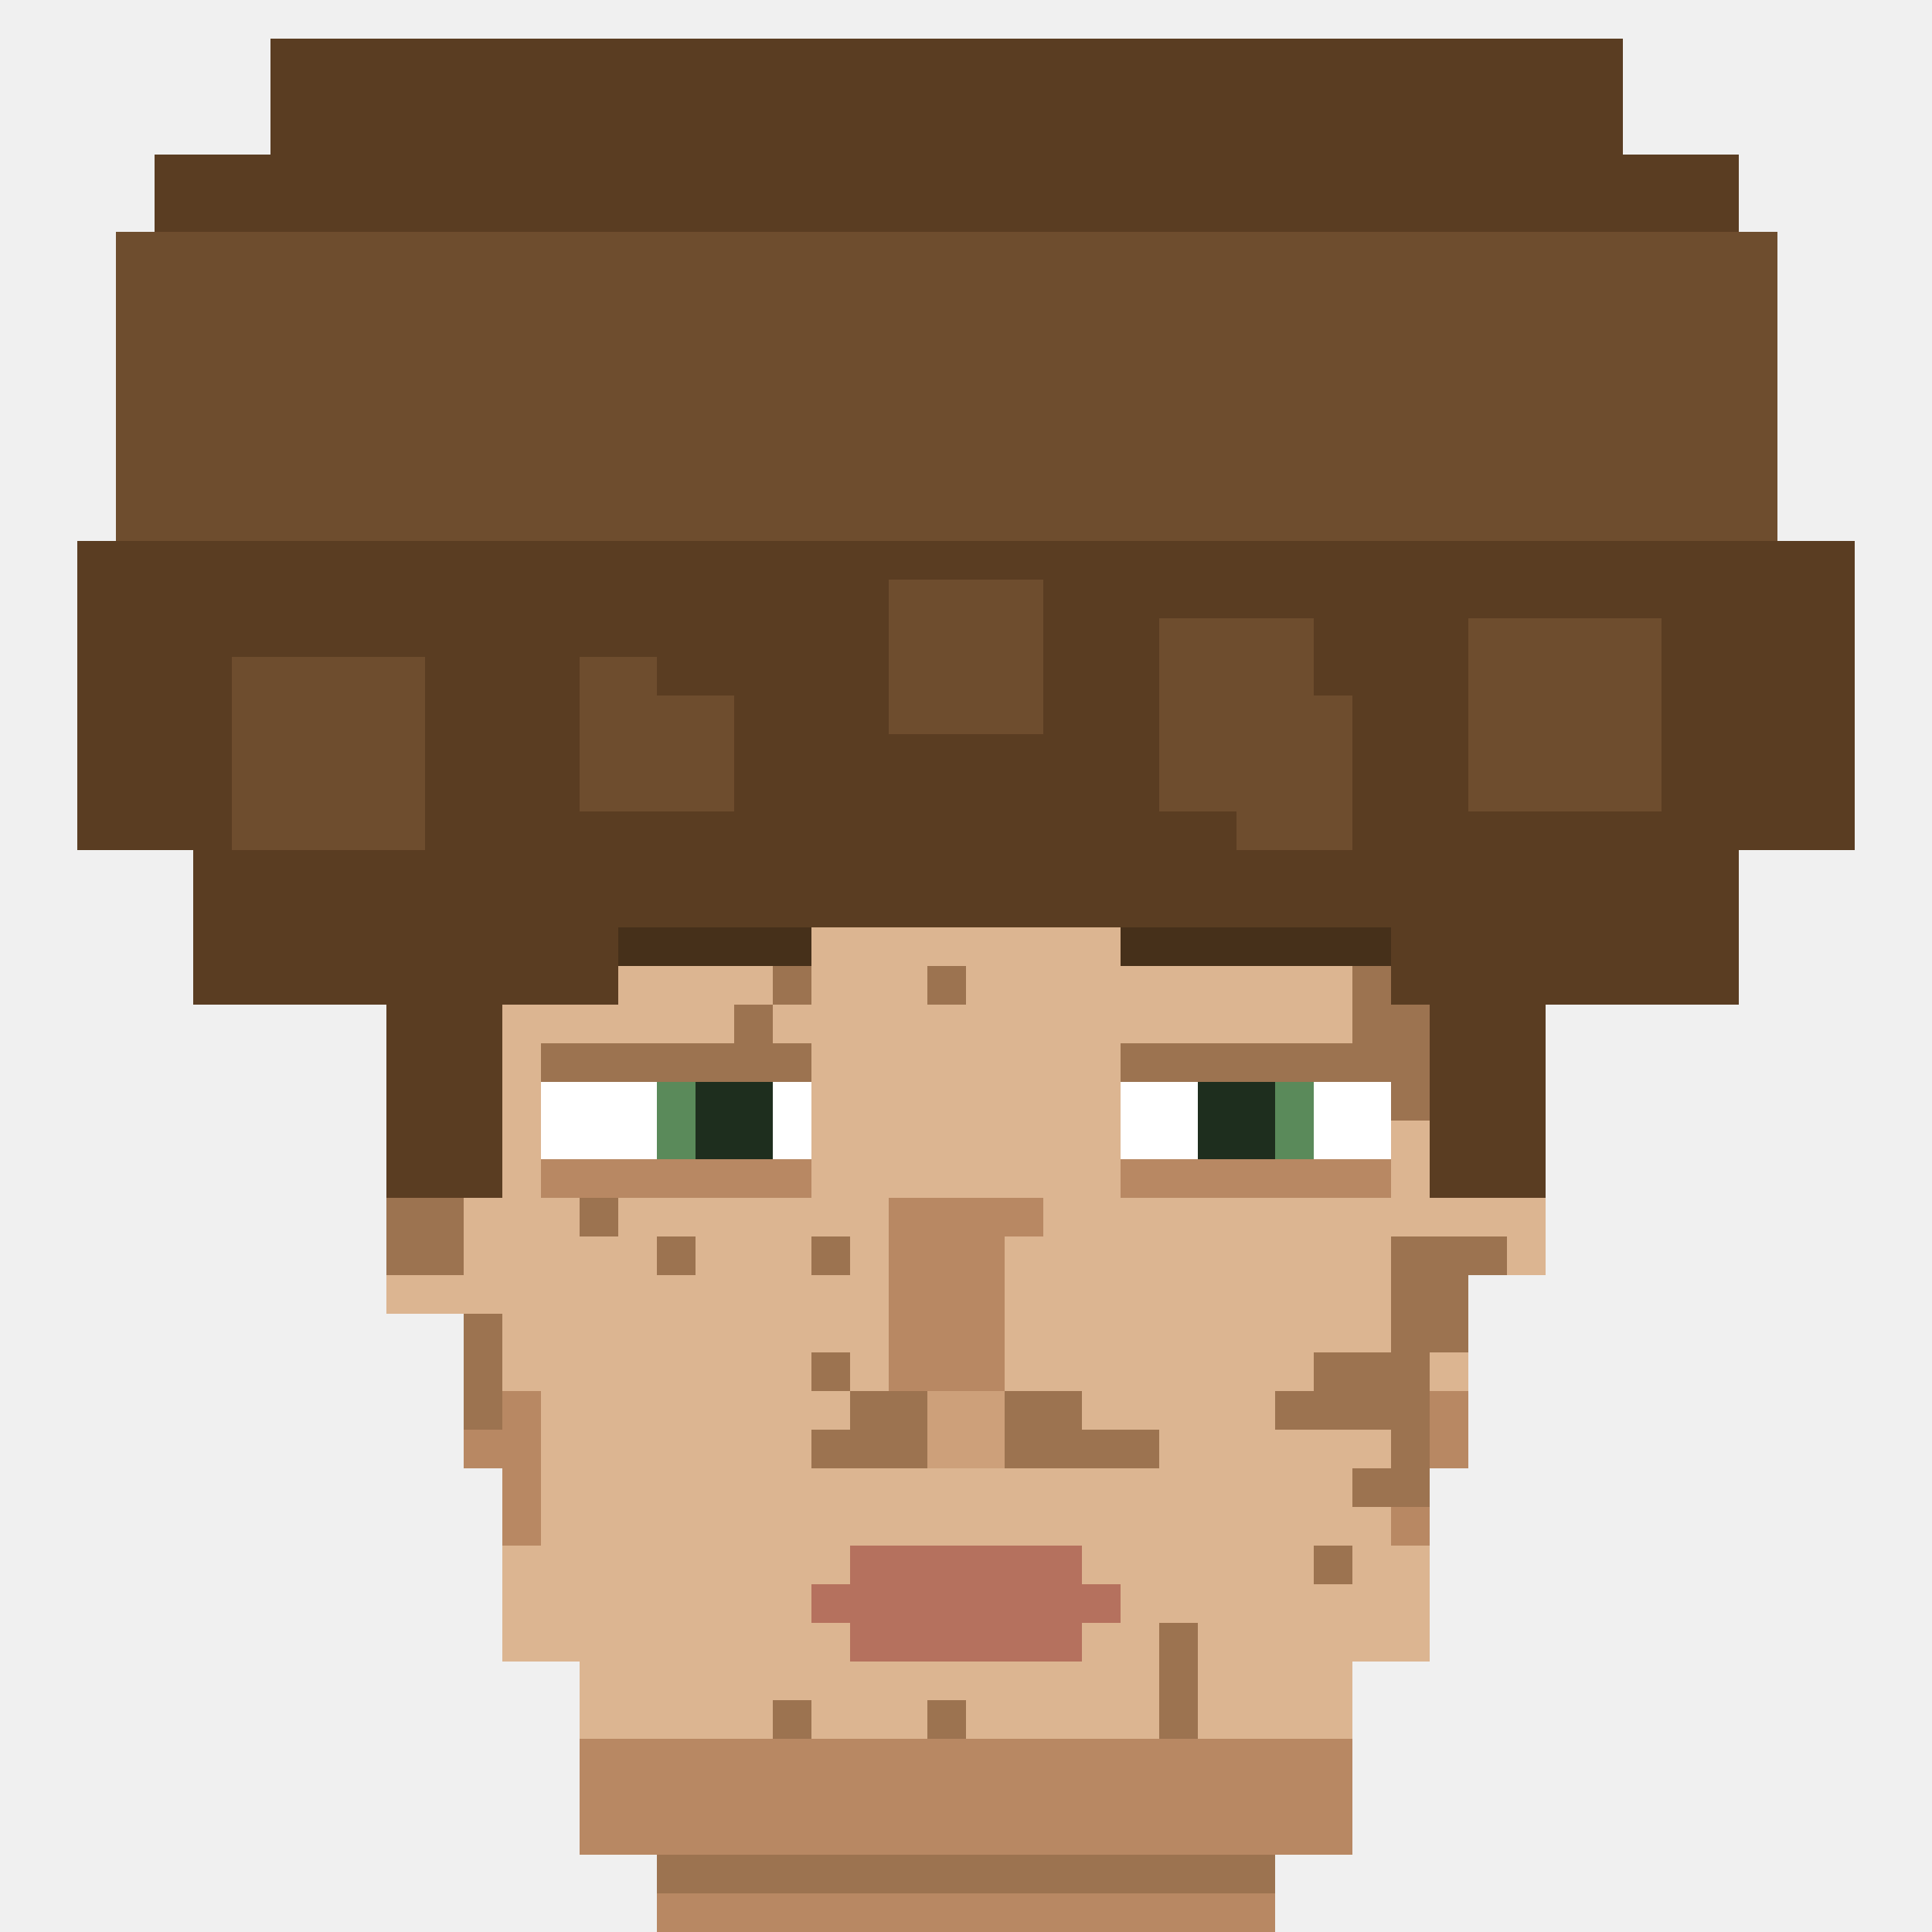
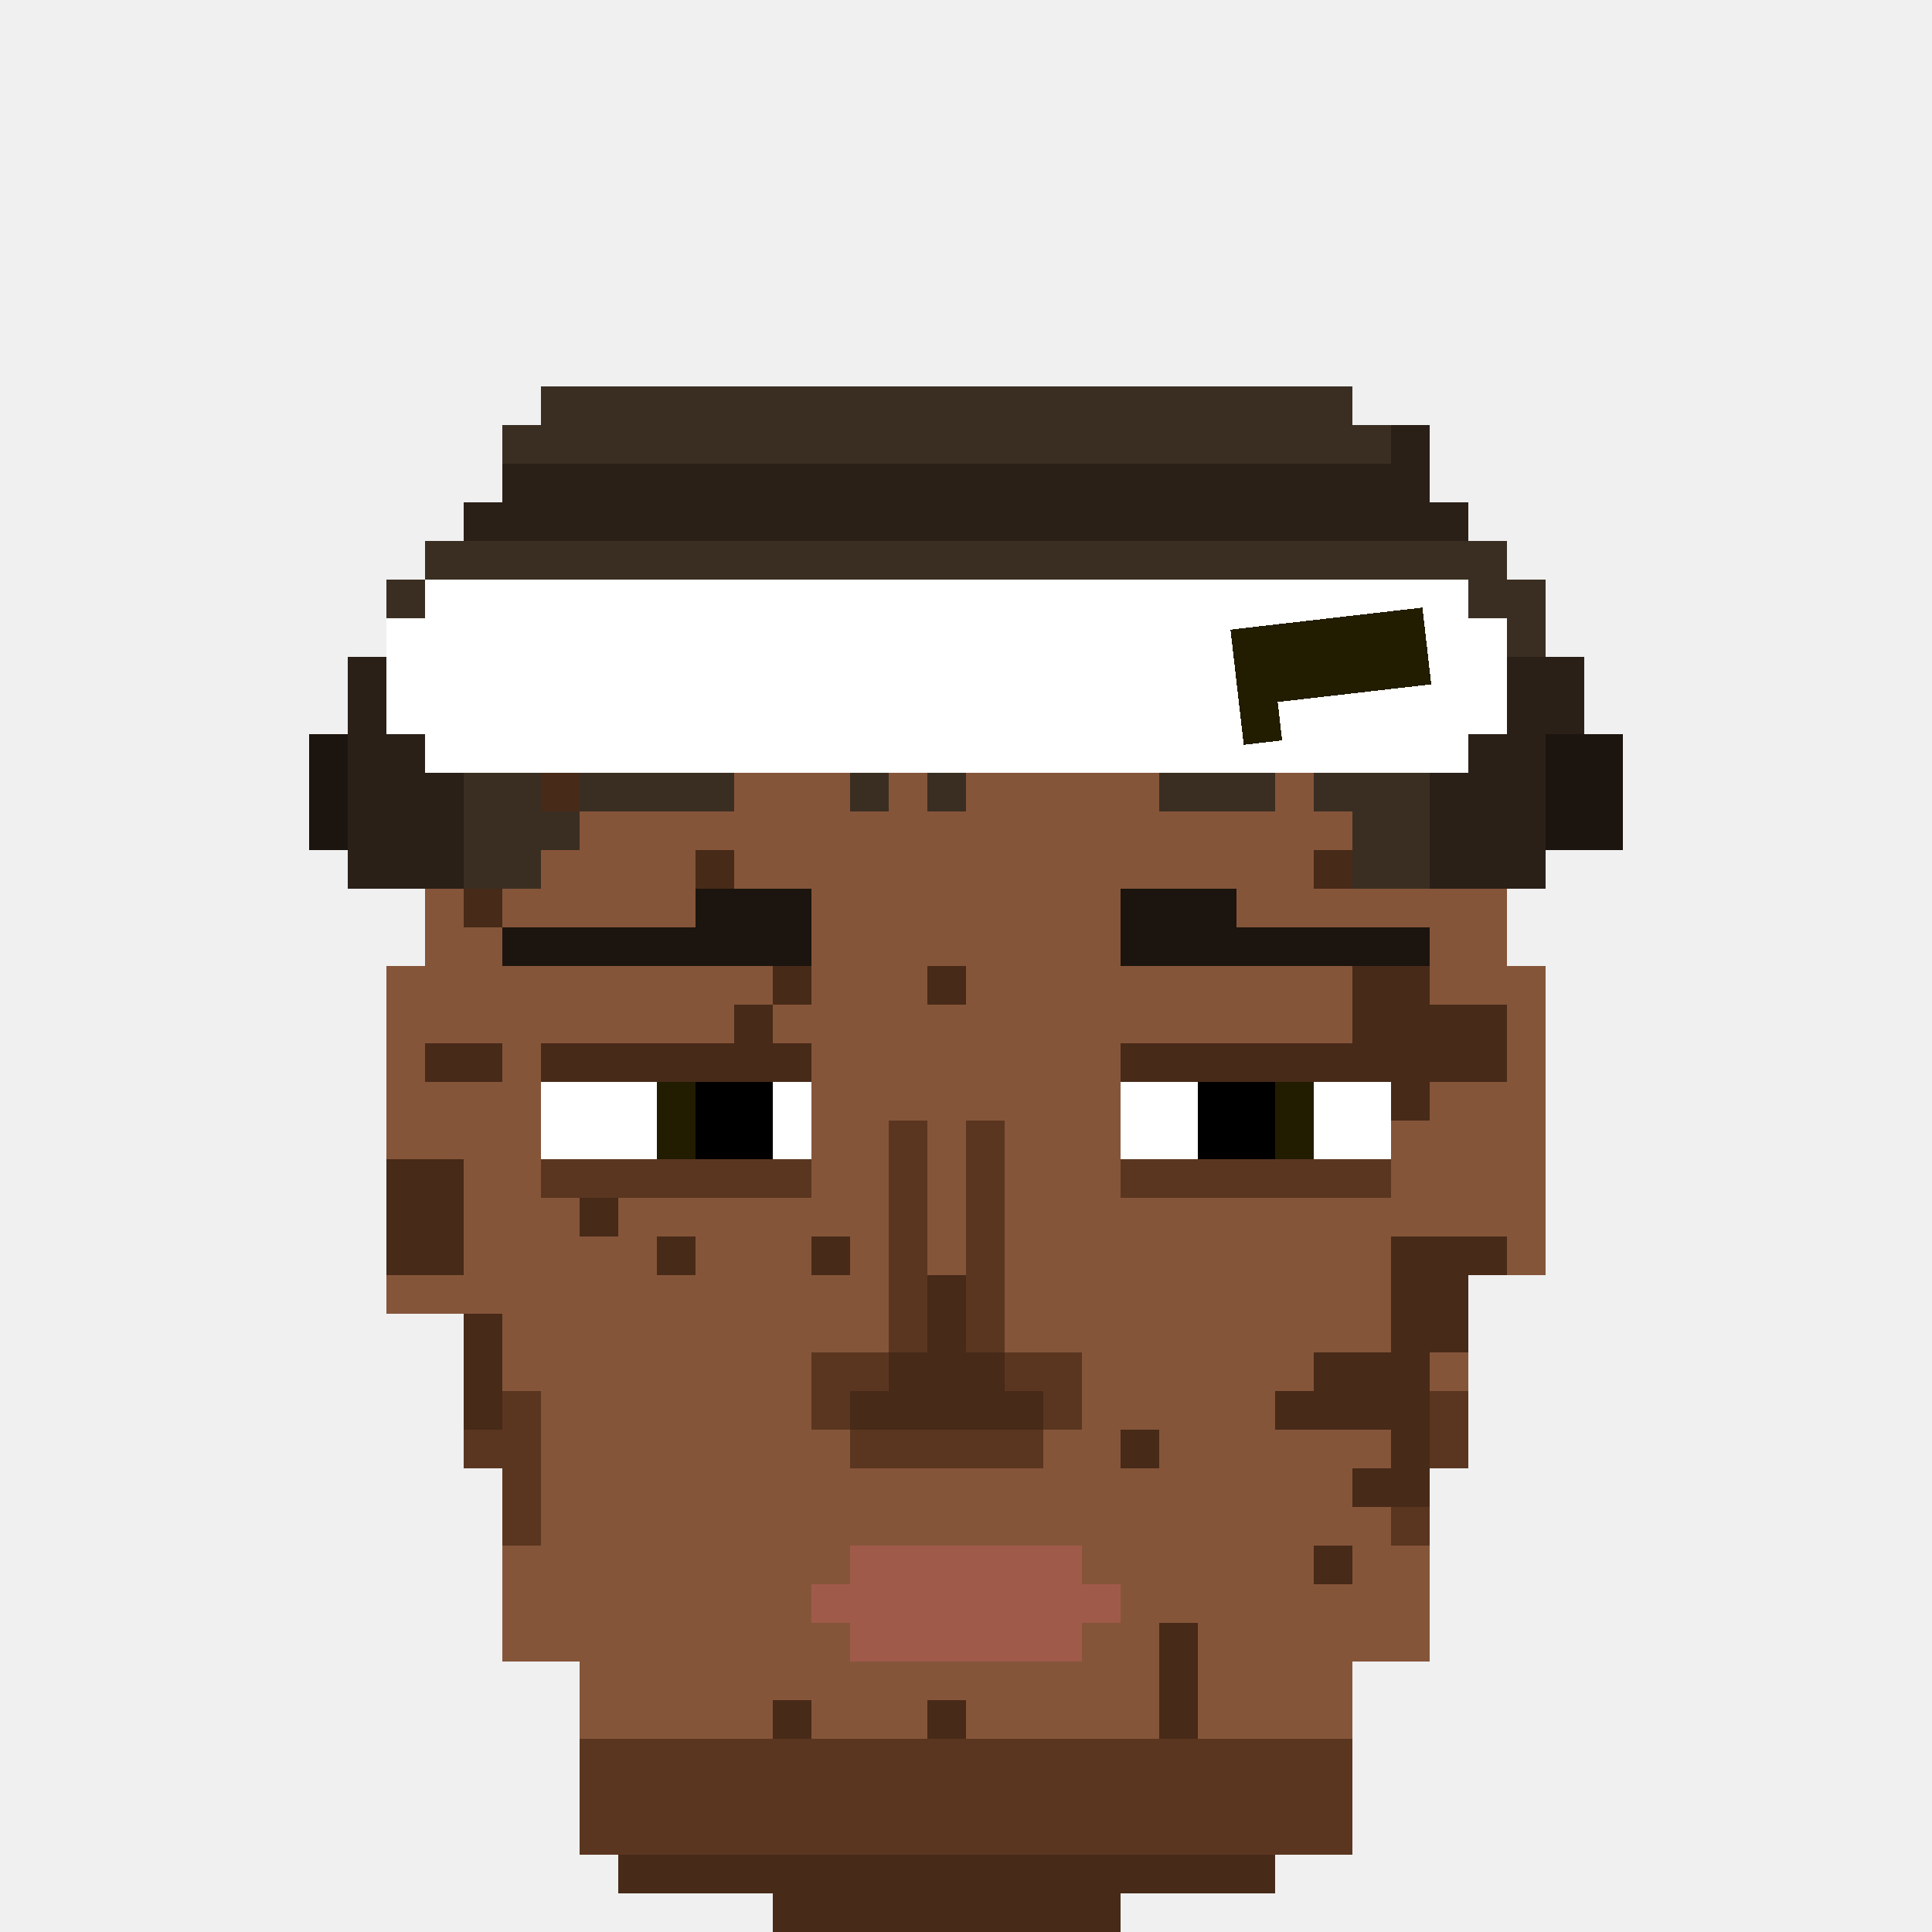
<svg xmlns="http://www.w3.org/2000/svg" width="500" height="500" viewBox="70 -30 500 500">
  <g shape-rendering="crispEdges">
    <g transform="scale(10)">
-       <g data-layer="face" data-skin="tan" data-jaw="0">
-         <g data-piece="skin-base" data-color-token="skin.hi" data-color-label="Skin Highlight" fill="#dcb591">
+       <g data-layer="face" data-skin="dark" data-jaw="0">
+         <g data-piece="skin-base" data-color-token="skin.hi" data-color-label="Skin Highlight" fill="#85553a">
          <rect x="18" y="23" width="28" height="3" />
          <rect x="20" y="18" width="24" height="5" />
          <rect x="19" y="31" width="1" height="2" />
          <rect x="18" y="26" width="2" height="4" />
          <rect x="19" y="30" width="1" height="1" />
          <rect x="20" y="17" width="24" height="1" />
          <rect x="20" y="16" width="24" height="1" />
          <rect x="21" y="15" width="22" height="1" />
          <rect x="19" y="34" width="26" height="1" />
          <rect x="19" y="33" width="1" height="1" />
          <rect x="20" y="35" width="24" height="2" />
          <rect x="20" y="37" width="24" height="3" />
          <rect x="22" y="40" width="20" height="2" />
          <rect x="20" y="16" width="2" height="2" />
          <rect x="21" y="15" width="1" height="1" />
          <rect x="43" y="16" width="1" height="2" />
          <rect x="43" y="34" width="2" height="1" />
          <rect x="19" y="30" width="1" height="4" />
          <rect x="29" y="25" width="1" height="1" />
          <rect x="30" y="25" width="1" height="1" />
          <rect x="31" y="25" width="1" height="1" />
          <rect x="32" y="25" width="1" height="1" />
          <rect x="29" y="26" width="1" height="1" />
          <rect x="30" y="26" width="1" height="1" />
          <rect x="31" y="26" width="1" height="1" />
          <rect x="32" y="26" width="1" height="1" />
          <rect x="29" y="27" width="1" height="1" />
          <rect x="30" y="27" width="1" height="1" />
          <rect x="31" y="27" width="1" height="1" />
          <rect x="32" y="27" width="1" height="1" />
          <rect x="29" y="28" width="1" height="1" />
          <rect x="30" y="28" width="1" height="1" />
          <rect x="31" y="28" width="1" height="1" />
          <rect x="32" y="28" width="1" height="1" />
          <rect x="28" y="25" width="1" height="1" />
          <rect x="28" y="26" width="1" height="1" />
          <rect x="28" y="27" width="1" height="1" />
          <rect x="28" y="28" width="1" height="1" />
          <rect x="27" y="25" width="1" height="1" />
          <rect x="27" y="26" width="1" height="1" />
          <rect x="27" y="27" width="1" height="1" />
          <rect x="27" y="28" width="1" height="1" />
          <rect x="27" y="29" width="1" height="1" />
          <rect x="28" y="29" width="1" height="1" />
          <rect x="29" y="29" width="1" height="1" />
          <rect x="30" y="29" width="1" height="1" />
          <rect x="27" y="30" width="1" height="1" />
          <rect x="28" y="30" width="1" height="1" />
          <rect x="29" y="30" width="1" height="1" />
          <rect x="30" y="30" width="1" height="1" />
          <rect x="26" y="27" width="1" height="1" />
          <rect x="26" y="28" width="1" height="1" />
          <rect x="26" y="29" width="1" height="1" />
          <rect x="26" y="30" width="1" height="1" />
          <rect x="26" y="26" width="1" height="1" />
          <rect x="25" y="26" width="1" height="1" />
          <rect x="25" y="27" width="1" height="1" />
          <rect x="25" y="28" width="1" height="1" />
          <rect x="25" y="29" width="1" height="1" />
          <rect x="24" y="26" width="1" height="1" />
          <rect x="24" y="27" width="1" height="1" />
          <rect x="24" y="28" width="1" height="1" />
          <rect x="24" y="29" width="1" height="1" />
          <rect x="24" y="25" width="1" height="1" />
          <rect x="25" y="25" width="1" height="1" />
          <rect x="26" y="25" width="1" height="1" />
          <rect x="23" y="25" width="1" height="1" />
          <rect x="23" y="26" width="1" height="1" />
          <rect x="23" y="27" width="1" height="1" />
          <rect x="23" y="28" width="1" height="1" />
          <rect x="23" y="24" width="1" height="1" />
          <rect x="24" y="24" width="1" height="1" />
          <rect x="25" y="24" width="1" height="1" />
          <rect x="26" y="24" width="1" height="1" />
          <rect x="22" y="24" width="1" height="1" />
          <rect x="22" y="25" width="1" height="1" />
          <rect x="22" y="26" width="1" height="1" />
          <rect x="22" y="27" width="1" height="1" />
          <rect x="21" y="24" width="1" height="1" />
          <rect x="21" y="25" width="1" height="1" />
          <rect x="21" y="26" width="1" height="1" />
          <rect x="21" y="27" width="1" height="1" />
          <rect x="20" y="24" width="1" height="1" />
          <rect x="20" y="25" width="1" height="1" />
          <rect x="20" y="26" width="1" height="1" />
          <rect x="20" y="27" width="1" height="1" />
          <rect x="20" y="28" width="1" height="1" />
          <rect x="21" y="28" width="1" height="1" />
          <rect x="22" y="28" width="1" height="1" />
          <rect x="19" y="25" width="1" height="1" />
          <rect x="19" y="26" width="1" height="1" />
          <rect x="19" y="27" width="1" height="1" />
          <rect x="19" y="28" width="1" height="1" />
          <rect x="19" y="29" width="1" height="1" />
          <rect x="20" y="29" width="1" height="1" />
          <rect x="21" y="29" width="1" height="1" />
          <rect x="22" y="29" width="1" height="1" />
          <rect x="19" y="30" width="1" height="1" />
          <rect x="20" y="30" width="1" height="1" />
          <rect x="21" y="30" width="1" height="1" />
          <rect x="22" y="30" width="1" height="1" />
          <rect x="23" y="29" width="1" height="1" />
          <rect x="23" y="30" width="1" height="1" />
          <rect x="24" y="30" width="1" height="1" />
          <rect x="25" y="30" width="1" height="1" />
          <rect x="21" y="31" width="1" height="1" />
          <rect x="22" y="31" width="1" height="1" />
          <rect x="23" y="31" width="1" height="1" />
          <rect x="24" y="31" width="1" height="1" />
          <rect x="20" y="31" width="1" height="1" />
          <rect x="20" y="32" width="1" height="1" />
          <rect x="21" y="32" width="1" height="1" />
          <rect x="22" y="32" width="1" height="1" />
          <rect x="23" y="32" width="1" height="1" />
          <rect x="24" y="32" width="1" height="1" />
          <rect x="21" y="33" width="1" height="1" />
          <rect x="22" y="33" width="1" height="1" />
          <rect x="23" y="33" width="1" height="1" />
          <rect x="24" y="33" width="1" height="1" />
          <rect x="20" y="33" width="1" height="1" />
          <rect x="20" y="34" width="1" height="1" />
          <rect x="21" y="34" width="1" height="1" />
          <rect x="22" y="34" width="1" height="1" />
          <rect x="23" y="34" width="1" height="1" />
          <rect x="24" y="34" width="1" height="1" />
          <rect x="25" y="31" width="1" height="1" />
          <rect x="25" y="32" width="1" height="1" />
          <rect x="25" y="33" width="1" height="1" />
          <rect x="25" y="34" width="1" height="1" />
          <rect x="26" y="31" width="1" height="1" />
          <rect x="26" y="32" width="1" height="1" />
          <rect x="26" y="33" width="1" height="1" />
          <rect x="26" y="34" width="1" height="1" />
          <rect x="27" y="31" width="1" height="1" />
          <rect x="27" y="32" width="1" height="1" />
          <rect x="27" y="33" width="1" height="1" />
          <rect x="27" y="34" width="1" height="1" />
          <rect x="28" y="31" width="1" height="1" />
          <rect x="28" y="32" width="1" height="1" />
          <rect x="28" y="33" width="1" height="1" />
          <rect x="28" y="34" width="1" height="1" />
          <rect x="29" y="31" width="1" height="1" />
          <rect x="29" y="32" width="1" height="1" />
          <rect x="29" y="33" width="1" height="1" />
          <rect x="29" y="34" width="1" height="1" />
          <rect x="30" y="31" width="1" height="1" />
          <rect x="30" y="32" width="1" height="1" />
          <rect x="30" y="33" width="1" height="1" />
          <rect x="31" y="29" width="1" height="1" />
          <rect x="31" y="30" width="1" height="1" />
          <rect x="31" y="31" width="1" height="1" />
          <rect x="31" y="32" width="1" height="1" />
          <rect x="32" y="29" width="1" height="1" />
          <rect x="32" y="30" width="1" height="1" />
          <rect x="32" y="31" width="1" height="1" />
          <rect x="32" y="32" width="1" height="1" />
          <rect x="33" y="29" width="1" height="1" />
          <rect x="33" y="30" width="1" height="1" />
          <rect x="33" y="31" width="1" height="1" />
          <rect x="33" y="32" width="1" height="1" />
          <rect x="34" y="29" width="1" height="1" />
          <rect x="34" y="30" width="1" height="1" />
          <rect x="34" y="31" width="1" height="1" />
          <rect x="34" y="32" width="1" height="1" />
          <rect x="35" y="29" width="1" height="1" />
          <rect x="35" y="30" width="1" height="1" />
          <rect x="35" y="31" width="1" height="1" />
          <rect x="35" y="32" width="1" height="1" />
          <rect x="33" y="28" width="1" height="1" />
          <rect x="34" y="28" width="1" height="1" />
          <rect x="35" y="28" width="1" height="1" />
          <rect x="36" y="28" width="1" height="1" />
          <rect x="36" y="29" width="1" height="1" />
          <rect x="36" y="30" width="1" height="1" />
          <rect x="36" y="31" width="1" height="1" />
          <rect x="34" y="27" width="1" height="1" />
          <rect x="35" y="27" width="1" height="1" />
          <rect x="36" y="27" width="1" height="1" />
          <rect x="37" y="27" width="1" height="1" />
          <rect x="37" y="28" width="1" height="1" />
          <rect x="37" y="29" width="1" height="1" />
          <rect x="37" y="30" width="1" height="1" />
          <rect x="34" y="26" width="1" height="1" />
          <rect x="35" y="26" width="1" height="1" />
          <rect x="36" y="26" width="1" height="1" />
          <rect x="37" y="26" width="1" height="1" />
          <rect x="35" y="25" width="1" height="1" />
          <rect x="36" y="25" width="1" height="1" />
          <rect x="37" y="25" width="1" height="1" />
          <rect x="38" y="25" width="1" height="1" />
          <rect x="38" y="26" width="1" height="1" />
          <rect x="38" y="27" width="1" height="1" />
          <rect x="38" y="28" width="1" height="1" />
          <rect x="35" y="24" width="1" height="1" />
          <rect x="36" y="24" width="1" height="1" />
          <rect x="37" y="24" width="1" height="1" />
          <rect x="38" y="24" width="1" height="1" />
          <rect x="35" y="23" width="1" height="1" />
          <rect x="36" y="23" width="1" height="1" />
          <rect x="37" y="23" width="1" height="1" />
          <rect x="38" y="23" width="1" height="1" />
          <rect x="34" y="22" width="1" height="1" />
          <rect x="35" y="22" width="1" height="1" />
          <rect x="36" y="22" width="1" height="1" />
          <rect x="37" y="22" width="1" height="1" />
          <rect x="34" y="23" width="1" height="1" />
          <rect x="34" y="24" width="1" height="1" />
          <rect x="34" y="25" width="1" height="1" />
          <rect x="33" y="22" width="1" height="1" />
          <rect x="33" y="23" width="1" height="1" />
          <rect x="33" y="24" width="1" height="1" />
          <rect x="33" y="25" width="1" height="1" />
          <rect x="32" y="22" width="1" height="1" />
          <rect x="32" y="23" width="1" height="1" />
          <rect x="32" y="24" width="1" height="1" />
          <rect x="33" y="26" width="1" height="1" />
          <rect x="33" y="27" width="1" height="1" />
          <rect x="32" y="33" width="1" height="1" />
          <rect x="33" y="33" width="1" height="1" />
          <rect x="34" y="33" width="1" height="1" />
          <rect x="35" y="33" width="1" height="1" />
          <rect x="36" y="32" width="1" height="1" />
          <rect x="36" y="33" width="1" height="1" />
          <rect x="33" y="34" width="1" height="1" />
          <rect x="34" y="34" width="1" height="1" />
          <rect x="35" y="34" width="1" height="1" />
          <rect x="36" y="34" width="1" height="1" />
          <rect x="37" y="31" width="1" height="1" />
          <rect x="37" y="32" width="1" height="1" />
          <rect x="37" y="33" width="1" height="1" />
          <rect x="37" y="34" width="1" height="1" />
          <rect x="34" y="35" width="1" height="1" />
          <rect x="35" y="35" width="1" height="1" />
          <rect x="36" y="35" width="1" height="1" />
          <rect x="37" y="35" width="1" height="1" />
          <rect x="38" y="32" width="1" height="1" />
          <rect x="38" y="33" width="1" height="1" />
          <rect x="38" y="34" width="1" height="1" />
          <rect x="38" y="35" width="1" height="1" />
          <rect x="39" y="32" width="1" height="1" />
          <rect x="39" y="33" width="1" height="1" />
          <rect x="39" y="34" width="1" height="1" />
          <rect x="39" y="35" width="1" height="1" />
          <rect x="38" y="31" width="1" height="1" />
          <rect x="39" y="31" width="1" height="1" />
          <rect x="40" y="31" width="1" height="1" />
          <rect x="40" y="32" width="1" height="1" />
          <rect x="40" y="33" width="1" height="1" />
          <rect x="40" y="34" width="1" height="1" />
          <rect x="38" y="30" width="1" height="1" />
          <rect x="39" y="30" width="1" height="1" />
          <rect x="40" y="30" width="1" height="1" />
          <rect x="41" y="30" width="1" height="1" />
          <rect x="41" y="31" width="1" height="1" />
          <rect x="41" y="32" width="1" height="1" />
          <rect x="41" y="33" width="1" height="1" />
          <rect x="38" y="29" width="1" height="1" />
          <rect x="39" y="29" width="1" height="1" />
          <rect x="40" y="29" width="1" height="1" />
          <rect x="41" y="29" width="1" height="1" />
          <rect x="39" y="28" width="1" height="1" />
          <rect x="40" y="28" width="1" height="1" />
          <rect x="41" y="28" width="1" height="1" />
          <rect x="42" y="28" width="1" height="1" />
          <rect x="42" y="29" width="1" height="1" />
          <rect x="42" y="30" width="1" height="1" />
          <rect x="42" y="31" width="1" height="1" />
          <rect x="39" y="27" width="1" height="1" />
          <rect x="40" y="27" width="1" height="1" />
          <rect x="41" y="27" width="1" height="1" />
          <rect x="42" y="27" width="1" height="1" />
          <rect x="39" y="26" width="1" height="1" />
          <rect x="40" y="26" width="1" height="1" />
          <rect x="41" y="26" width="1" height="1" />
          <rect x="42" y="26" width="1" height="1" />
          <rect x="39" y="25" width="1" height="1" />
          <rect x="40" y="25" width="1" height="1" />
          <rect x="41" y="25" width="1" height="1" />
          <rect x="42" y="25" width="1" height="1" />
          <rect x="43" y="25" width="1" height="1" />
          <rect x="43" y="26" width="1" height="1" />
          <rect x="43" y="27" width="1" height="1" />
          <rect x="43" y="28" width="1" height="1" />
          <rect x="40" y="24" width="1" height="1" />
          <rect x="41" y="24" width="1" height="1" />
          <rect x="42" y="24" width="1" height="1" />
          <rect x="43" y="24" width="1" height="1" />
          <rect x="43" y="29" width="1" height="1" />
          <rect x="43" y="30" width="1" height="1" />
          <rect x="44" y="26" width="1" height="1" />
          <rect x="44" y="27" width="1" height="1" />
          <rect x="44" y="28" width="1" height="1" />
          <rect x="44" y="29" width="1" height="1" />
          <rect x="45" y="26" width="1" height="1" />
          <rect x="45" y="27" width="1" height="1" />
          <rect x="45" y="28" width="1" height="1" />
          <rect x="45" y="29" width="1" height="1" />
          <rect x="44" y="25" width="1" height="1" />
          <rect x="45" y="25" width="1" height="1" />
          <rect x="44" y="30" width="1" height="1" />
          <rect x="43" y="31" width="1" height="1" />
          <rect x="44" y="31" width="1" height="1" />
          <rect x="42" y="32" width="1" height="1" />
          <rect x="43" y="32" width="1" height="1" />
          <rect x="44" y="32" width="1" height="1" />
          <rect x="42" y="33" width="1" height="1" />
          <rect x="43" y="33" width="1" height="1" />
          <rect x="44" y="33" width="1" height="1" />
          <rect x="41" y="34" width="1" height="1" />
          <rect x="42" y="34" width="1" height="1" />
          <rect x="43" y="34" width="1" height="1" />
          <rect x="44" y="34" width="1" height="1" />
          <rect x="21" y="16" width="2" height="1" />
          <rect x="21" y="16" width="2" height="1" />
          <rect x="21" y="30" width="7" height="8" />
          <rect x="44" y="23" width="1" height="1" />
          <rect x="44" y="24" width="1" height="1" />
          <rect x="20" y="15" width="1" height="1" />
          <rect x="43" y="15" width="1" height="1" />
          <rect x="19" y="17" width="1" height="1" />
          <rect x="19" y="16" width="1" height="1" />
          <rect x="19" y="15" width="1" height="1" />
          <rect x="44" y="17" width="1" height="1" />
          <rect x="44" y="16" width="1" height="1" />
          <rect x="44" y="15" width="1" height="1" />
          <rect x="18" y="16" width="1" height="1" />
          <rect x="18" y="15" width="1" height="1" />
          <rect x="18" y="17" width="1" height="1" />
          <rect x="18" y="18" width="1" height="1" />
          <rect x="18" y="19" width="1" height="1" />
          <rect x="19" y="19" width="1" height="1" />
          <rect x="19" y="20" width="1" height="1" />
          <rect x="18" y="22" width="1" height="1" />
          <rect x="18" y="21" width="1" height="1" />
          <rect x="18" y="20" width="1" height="1" />
          <rect x="17" y="22" width="1" height="1" />
          <rect x="17" y="23" width="1" height="1" />
          <rect x="17" y="24" width="1" height="1" />
          <rect x="17" y="25" width="1" height="1" />
          <rect x="18" y="25" width="1" height="1" />
          <rect x="18" y="26" width="1" height="1" />
          <rect x="18" y="27" width="1" height="1" />
          <rect x="18" y="28" width="1" height="1" />
          <rect x="45" y="15" width="1" height="1" />
          <rect x="45" y="16" width="1" height="1" />
          <rect x="45" y="17" width="1" height="1" />
          <rect x="45" y="18" width="1" height="1" />
          <rect x="45" y="19" width="1" height="1" />
          <rect x="45" y="20" width="1" height="1" />
          <rect x="45" y="21" width="1" height="1" />
          <rect x="45" y="22" width="1" height="1" />
          <rect x="45" y="23" width="1" height="1" />
          <rect x="46" y="22" width="1" height="1" />
          <rect x="46" y="23" width="1" height="1" />
          <rect x="46" y="24" width="1" height="1" />
          <rect x="46" y="25" width="1" height="1" />
          <rect x="46" y="26" width="1" height="1" />
          <rect x="46" y="27" width="1" height="1" />
          <rect x="46" y="28" width="1" height="1" />
          <rect x="46" y="29" width="1" height="1" />
          <rect x="19" y="21" width="1" height="1" />
          <rect x="19" y="22" width="1" height="1" />
          <rect x="44" y="22" width="1" height="1" />
          <rect x="44" y="21" width="1" height="1" />
          <rect x="44" y="20" width="1" height="1" />
          <rect x="42" y="14" width="1" height="1" />
          <rect x="42" y="13" width="1" height="1" />
          <rect x="41" y="13" width="1" height="1" />
          <rect x="40" y="13" width="1" height="1" />
          <rect x="39" y="13" width="1" height="1" />
          <rect x="38" y="13" width="1" height="1" />
          <rect x="37" y="13" width="1" height="1" />
          <rect x="36" y="13" width="1" height="1" />
          <rect x="35" y="13" width="1" height="1" />
          <rect x="34" y="13" width="1" height="1" />
          <rect x="33" y="13" width="1" height="1" />
          <rect x="32" y="13" width="1" height="1" />
          <rect x="31" y="13" width="1" height="1" />
          <rect x="30" y="13" width="1" height="1" />
          <rect x="29" y="13" width="1" height="1" />
          <rect x="28" y="13" width="1" height="1" />
          <rect x="27" y="13" width="1" height="1" />
          <rect x="22" y="13" width="1" height="1" />
          <rect x="21" y="13" width="1" height="1" />
          <rect x="21" y="14" width="1" height="1" />
          <rect x="22" y="14" width="1" height="1" />
          <rect x="23" y="14" width="1" height="1" />
          <rect x="24" y="14" width="1" height="1" />
          <rect x="25" y="14" width="1" height="1" />
          <rect x="26" y="14" width="1" height="1" />
          <rect x="27" y="15" width="1" height="1" />
          <rect x="28" y="15" width="1" height="1" />
          <rect x="29" y="15" width="1" height="1" />
          <rect x="30" y="15" width="1" height="1" />
          <rect x="31" y="15" width="1" height="1" />
          <rect x="32" y="15" width="1" height="1" />
          <rect x="33" y="15" width="1" height="1" />
          <rect x="34" y="15" width="1" height="1" />
          <rect x="35" y="15" width="1" height="1" />
          <rect x="36" y="15" width="1" height="1" />
          <rect x="37" y="15" width="1" height="1" />
          <rect x="38" y="15" width="1" height="1" />
          <rect x="39" y="15" width="1" height="1" />
          <rect x="40" y="15" width="1" height="1" />
          <rect x="40" y="14" width="1" height="1" />
          <rect x="41" y="14" width="1" height="1" />
          <rect x="29" y="14" width="1" height="1" />
          <rect x="28" y="14" width="1" height="1" />
          <rect x="27" y="14" width="1" height="1" />
          <rect x="30" y="14" width="1" height="1" />
          <rect x="31" y="14" width="1" height="1" />
          <rect x="32" y="14" width="1" height="1" />
          <rect x="33" y="14" width="1" height="1" />
          <rect x="34" y="14" width="1" height="1" />
          <rect x="35" y="14" width="1" height="1" />
          <rect x="36" y="14" width="1" height="1" />
          <rect x="37" y="14" width="1" height="1" />
          <rect x="38" y="14" width="1" height="1" />
          <rect x="39" y="14" width="1" height="1" />
          <rect x="26" y="13" width="1" height="1" />
          <rect x="25" y="13" width="1" height="1" />
          <rect x="24" y="13" width="1" height="1" />
          <rect x="23" y="13" width="1" height="1" />
          <rect x="17" y="26" width="1" height="1" />
          <rect x="17" y="28" width="1" height="1" />
          <rect x="17" y="27" width="1" height="1" />
          <rect x="17" y="29" width="1" height="1" />
          <rect x="17" y="30" width="1" height="1" />
          <rect x="18" y="30" width="1" height="1" />
        </g>
-         <g data-piece="skin-sh" data-color-token="skin.sh" data-color-label="Skin Sh" fill="#b88863">
+         <g data-piece="skin-sh" data-color-token="skin.sh" data-color-label="Skin Sh" fill="#5a3620">
          <rect x="22" y="42" width="20" height="3" />
          <rect x="19" y="33" width="2" height="2" />
          <rect x="20" y="35" width="1" height="2" />
          <rect x="43" y="33" width="2" height="2" />
          <rect x="43" y="35" width="1" height="2" />
        </g>
-         <g data-piece="skin-hi" data-color-token="skin.deep" data-color-label="Skin shadow" data-color-opacity="0.52" fill="#9c7350">
+         <g data-piece="skin-hi" data-color-token="skin.deep" data-color-label="Skin shadow" data-color-opacity="0.52" fill="#472a18">
          <rect x="20" y="16" width="3" height="1" />
          <rect x="41" y="16" width="1" height="1" />
          <rect x="21" y="15" width="2" height="1" />
          <rect x="35" y="15" width="1" height="1" />
          <rect x="39" y="15" width="1" height="1" />
          <rect x="20" y="17" width="2" height="1" />
          <rect x="20" y="18" width="1" height="1" />
          <rect x="42" y="18" width="2" height="1" />
          <rect x="43" y="17" width="1" height="1" />
          <rect x="19" y="31" width="1" height="1" />
          <rect x="43" y="29" width="2" height="1" />
          <rect x="43" y="30" width="2" height="1" />
          <rect x="43" y="31" width="2" height="1" />
          <rect x="25" y="19" width="1" height="1" />
          <rect x="20" y="19" width="1" height="1" />
          <rect x="19" y="24" width="1" height="1" />
          <rect x="21" y="25" width="1" height="1" />
          <rect x="22" y="26" width="1" height="1" />
          <rect x="22" y="28" width="1" height="1" />
          <rect x="24" y="29" width="1" height="1" />
          <rect x="25" y="26" width="1" height="1" />
          <rect x="24" y="25" width="1" height="1" />
          <rect x="26" y="25" width="1" height="1" />
          <rect x="26" y="24" width="1" height="1" />
          <rect x="26" y="23" width="1" height="1" />
          <rect x="27" y="22" width="1" height="1" />
          <rect x="31" y="22" width="1" height="1" />
          <rect x="35" y="15" width="1" height="1" />
          <rect x="41" y="19" width="1" height="1" />
          <rect x="42" y="18" width="1" height="1" />
          <rect x="42" y="19" width="1" height="1" />
          <rect x="42" y="21" width="1" height="1" />
          <rect x="43" y="18" width="1" height="1" />
          <rect x="43" y="19" width="1" height="1" />
          <rect x="43" y="21" width="1" height="1" />
          <rect x="43" y="17" width="1" height="1" />
          <rect x="42" y="22" width="1" height="1" />
          <rect x="42" y="23" width="1" height="1" />
          <rect x="43" y="22" width="1" height="1" />
          <rect x="43" y="23" width="1" height="1" />
          <rect x="43" y="24" width="1" height="1" />
          <rect x="44" y="23" width="1" height="1" />
          <rect x="44" y="24" width="1" height="1" />
          <rect x="43" y="25" width="1" height="1" />
          <rect x="43" y="29" width="1" height="1" />
          <rect x="44" y="29" width="1" height="1" />
          <rect x="45" y="29" width="1" height="1" />
          <rect x="43" y="30" width="1" height="1" />
          <rect x="44" y="30" width="1" height="1" />
          <rect x="43" y="31" width="1" height="1" />
          <rect x="41" y="32" width="1" height="1" />
          <rect x="42" y="32" width="1" height="1" />
          <rect x="43" y="32" width="1" height="1" />
          <rect x="40" y="33" width="1" height="1" />
          <rect x="41" y="33" width="1" height="1" />
          <rect x="42" y="33" width="1" height="1" />
          <rect x="43" y="33" width="1" height="1" />
          <rect x="42" y="35" width="1" height="1" />
          <rect x="43" y="34" width="1" height="1" />
          <rect x="43" y="35" width="1" height="1" />
          <rect x="41" y="37" width="1" height="1" />
          <rect x="36" y="34" width="1" height="1" />
          <rect x="30" y="28" width="1" height="1" />
          <rect x="28" y="29" width="1" height="1" />
          <rect x="37" y="39" width="1" height="1" />
          <rect x="28" y="32" width="1" height="1" />
          <rect x="32" y="33" width="1" height="1" />
          <rect x="19" y="31" width="1" height="1" />
          <rect x="19" y="32" width="1" height="1" />
          <rect x="19" y="33" width="1" height="1" />
          <rect x="18" y="27" width="1" height="1" />
          <rect x="18" y="28" width="1" height="1" />
          <rect x="18" y="29" width="1" height="1" />
          <rect x="18" y="24" width="1" height="1" />
          <rect x="20" y="18" width="1" height="1" />
          <rect x="20" y="17" width="1" height="1" />
          <rect x="21" y="17" width="1" height="1" />
          <rect x="20" y="16" width="1" height="1" />
          <rect x="21" y="16" width="1" height="1" />
          <rect x="22" y="16" width="1" height="1" />
          <rect x="27" y="41" width="1" height="1" />
          <rect x="31" y="41" width="1" height="1" />
          <rect x="37" y="40" width="1" height="1" />
          <rect x="37" y="41" width="1" height="1" />
          <rect x="45" y="23" width="1" height="1" />
          <rect x="45" y="24" width="1" height="1" />
          <rect x="44" y="19" width="1" height="1" />
          <rect x="19" y="18" width="1" height="1" />
          <rect x="19" y="19" width="1" height="1" />
          <rect x="19" y="20" width="1" height="1" />
          <rect x="44" y="18" width="1" height="1" />
          <rect x="17" y="27" width="1" height="1" />
          <rect x="17" y="28" width="1" height="1" />
          <rect x="17" y="29" width="1" height="1" />
        </g>
      </g>
-       <g data-layer="eyebrows" data-thickness="1" data-angle="flat" data-color="brown">
-         <rect x="20" y="21" width="8" height="1" fill="#46301a" />
-         <rect x="36" y="21" width="8" height="1" fill="#46301a" />
-         <rect x="20" y="20" width="3" height="1" fill="#6e4d2e" />
-         <rect x="41" y="20" width="3" height="1" fill="#6e4d2e" />
+       <g data-layer="eyebrows" data-thickness="1" data-angle="down" data-color="black">
+         <rect x="20" y="21" width="8" height="1" fill="#1c140e" />
+         <rect x="36" y="21" width="8" height="1" fill="#1c140e" />
+         <rect x="25" y="20" width="3" height="1" fill="#1c140e" />
+         <rect x="36" y="20" width="3" height="1" fill="#1c140e" />
      </g>
-       <g data-layer="eyes" data-shape="almond" data-color="green">
+       <g data-layer="eyes" data-shape="almond" data-color="black">
        <g data-piece="color-1" data-color="#ffffff" data-color-label="Base" transform="translate(1 0)" fill="#ffffff">
          <rect x="20" y="25" width="7" height="2" />
          <rect x="35" y="25" width="7" height="2" />
          <rect x="24" y="25" width="1" height="1" />
          <rect x="37" y="25" width="1" height="1" />
        </g>
-         <g data-piece="eye-iris" data-color-token="eye.iris" data-color-label="Eye Iris" transform="translate(1 0)" fill="#5a8a5a">
+         <g data-piece="eye-iris" data-color-token="eye.iris" data-color-label="Eye Iris" transform="translate(1 0)" fill="#221c00">
          <rect x="23" y="25" width="3" height="2" />
          <rect x="37" y="25" width="3" height="2" />
        </g>
-         <g data-piece="eye-pupil" data-color-token="eye.pupil" data-color-label="Eye Pupil" transform="translate(1 0)" fill="#1e2e1e">
+         <g data-piece="eye-pupil" data-color-token="eye.pupil" data-color-label="Eye Pupil" transform="translate(1 0)" fill="#000000">
          <rect x="24" y="25" width="2" height="2" />
          <rect x="37" y="25" width="2" height="2" />
        </g>
-         <g data-piece="skin-deep" data-color-token="skin.deep" data-color-label="Skin Deep" transform="translate(1 0)" fill="#9c7350">
+         <g data-piece="skin-deep" data-color-token="skin.deep" data-color-label="Skin Deep" transform="translate(1 0)" fill="#472a18">
          <rect x="20" y="24" width="7" height="1" />
          <rect x="35" y="24" width="7" height="1" />
        </g>
-         <g data-piece="skin-sh" data-color-token="skin.sh" data-color-label="Skin Sh" transform="translate(1 0)" fill="#b88863">
+         <g data-piece="skin-sh" data-color-token="skin.sh" data-color-label="Skin Sh" transform="translate(1 0)" fill="#5a3620">
          <rect x="20" y="27" width="7" height="1" />
          <rect x="35" y="27" width="7" height="1" />
        </g>
      </g>
-       <g data-layer="nose" data-shape="broad">
-         <rect x="30" y="28" width="4" height="6" fill="#b88863" />
-         <rect x="29" y="33" width="6" height="2" fill="#9c7350" />
-         <rect x="33" y="29" width="1" height="4" fill="#dcb591" />
-         <rect x="28" y="34" width="2" height="1" fill="#9c7350" />
-         <rect x="34" y="34" width="2" height="1" fill="#9c7350" />
-         <rect x="31" y="33" width="2" height="2" fill="#cda07a" />
+       <g data-layer="nose" data-shape="long">
+         <g data-piece="skin-deep" data-color-token="skin.deep" data-color-label="Skin Deep" transform="translate(0 1)" fill="#472a18">
+           <rect x="31" y="29" width="1" height="1" />
+           <rect x="31" y="30" width="1" height="1" />
+           <rect x="31" y="31" width="1" height="1" />
+           <rect x="30" y="32" width="1" height="1" />
+           <rect x="30" y="31" width="1" height="1" />
+           <rect x="29" y="32" width="1" height="1" />
+           <rect x="31" y="32" width="1" height="1" />
+           <rect x="33" y="32" width="1" height="1" />
+           <rect x="32" y="32" width="1" height="1" />
+           <rect x="32" y="31" width="1" height="1" />
+         </g>
+         <g data-piece="skin-shadow" data-color-token="skin.sh" data-color-label="Skin Shadow" transform="translate(1 1)" fill="#5a3620">
+           <rect x="29" y="27" width="1" height="1" />
+           <rect x="29" y="28" width="1" height="1" />
+           <rect x="29" y="29" width="1" height="1" />
+           <rect x="29" y="30" width="1" height="1" />
+           <rect x="28" y="31" width="1" height="1" />
+           <rect x="27" y="31" width="1" height="1" />
+           <rect x="27" y="32" width="1" height="1" />
+           <rect x="28" y="33" width="1" height="1" />
+           <rect x="29" y="33" width="1" height="1" />
+           <rect x="31" y="28" width="1" height="1" />
+           <rect x="31" y="27" width="1" height="1" />
+           <rect x="31" y="29" width="1" height="1" />
+           <rect x="31" y="30" width="1" height="1" />
+           <rect x="32" y="31" width="1" height="1" />
+           <rect x="33" y="31" width="1" height="1" />
+           <rect x="33" y="32" width="1" height="1" />
+           <rect x="32" y="33" width="1" height="1" />
+           <rect x="31" y="33" width="1" height="1" />
+           <rect x="30" y="33" width="1" height="1" />
+           <rect x="29" y="26" width="1" height="1" />
+           <rect x="31" y="26" width="1" height="1" />
+           <rect x="29" y="25" width="1" height="1" />
+           <rect x="31" y="25" width="1" height="1" />
+         </g>
      </g>
-       <g data-layer="neck" data-style="default">
-         <rect x="24" y="45" width="16" height="3" fill="#b88863" />
-         <rect x="24" y="45" width="16" height="1" fill="#9c7350" />
-         <rect x="26" y="45" width="12" height="1" fill="#9c7350" />
+       <g data-layer="neck" data-style="pencil">
+         <g data-piece="skin-deep" data-color-token="skin.deep" data-color-label="Skin Deep" fill="#472a18">
+           <rect x="28" y="46" width="7" height="1" />
+           <rect x="34" y="45" width="1" height="1" />
+           <rect x="33" y="45" width="1" height="1" />
+           <rect x="32" y="45" width="1" height="1" />
+           <rect x="31" y="45" width="1" height="1" />
+           <rect x="30" y="45" width="1" height="1" />
+           <rect x="29" y="45" width="1" height="1" />
+           <rect x="28" y="45" width="1" height="1" />
+           <rect x="34" y="46" width="1" height="1" />
+           <rect x="35" y="46" width="1" height="1" />
+           <rect x="27" y="46" width="1" height="1" />
+           <rect x="23" y="45" width="1" height="1" />
+           <rect x="24" y="45" width="1" height="1" />
+           <rect x="25" y="45" width="1" height="1" />
+           <rect x="26" y="45" width="1" height="1" />
+           <rect x="27" y="45" width="1" height="1" />
+           <rect x="39" y="45" width="1" height="1" />
+           <rect x="38" y="45" width="1" height="1" />
+           <rect x="37" y="45" width="1" height="1" />
+           <rect x="35" y="45" width="1" height="1" />
+           <rect x="36" y="45" width="1" height="1" />
+         </g>
      </g>
      <g data-layer="stubble" data-style="none" data-enabled="false">
</g>
-       <g data-layer="mouth" data-fullness="big_lips" data-color="blush">
-         <g data-piece="base" data-color-token="lip" data-color-label="Base" fill="#b5715e">
+       <g data-layer="mouth" data-fullness="big_lips" data-color="rose">
+         <g data-piece="base" data-color-token="lip" data-color-label="Base" fill="#a05a4a">
          <rect x="28" y="38" width="8" height="1" />
          <rect x="31" y="39" width="2" height="1" />
          <rect x="29" y="39" width="1" height="1" />
          <rect x="34" y="39" width="1" height="1" />
          <rect x="35" y="38" width="1" height="1" />
          <rect x="34" y="37" width="1" height="1" />
          <rect x="29" y="37" width="1" height="1" />
          <rect x="31" y="37" width="1" height="1" />
          <rect x="32" y="37" width="1" height="1" />
          <rect x="33" y="39" width="1" height="1" />
          <rect x="33" y="37" width="1" height="1" />
          <rect x="30" y="39" width="1" height="1" />
          <rect x="30" y="37" width="1" height="1" />
        </g>
      </g>
-       <g data-layer="hair" data-style="big_afro" data-color="brown">
-         <g data-piece="hair-base" data-color-token="hair.base" data-color-label="Hair Base" fill="#5a3d22">
-           <rect x="9" y="11" width="46" height="8" />
-           <rect x="12" y="19" width="40" height="2" />
-           <rect x="12" y="21" width="11" height="2" />
-           <rect x="43" y="21" width="9" height="2" />
-           <rect x="11" y="1" width="41" height="2" />
-           <rect x="14" y="-1" width="35" height="2" />
-           <rect x="14" y="-2" width="35" height="1" />
-           <rect x="17" y="22" width="1" height="1" />
-           <rect x="18" y="22" width="1" height="1" />
-           <rect x="19" y="22" width="1" height="1" />
-           <rect x="17" y="23" width="1" height="1" />
-           <rect x="18" y="23" width="1" height="1" />
-           <rect x="19" y="23" width="1" height="1" />
-           <rect x="17" y="24" width="1" height="1" />
-           <rect x="18" y="24" width="1" height="1" />
-           <rect x="19" y="24" width="1" height="1" />
-           <rect x="17" y="25" width="1" height="1" />
-           <rect x="18" y="25" width="1" height="1" />
-           <rect x="19" y="25" width="1" height="1" />
-           <rect x="17" y="26" width="1" height="1" />
-           <rect x="18" y="26" width="1" height="1" />
-           <rect x="19" y="26" width="1" height="1" />
-           <rect x="17" y="27" width="1" height="1" />
-           <rect x="18" y="27" width="1" height="1" />
-           <rect x="19" y="27" width="1" height="1" />
-           <rect x="44" y="21" width="1" height="1" />
-           <rect x="45" y="21" width="1" height="1" />
-           <rect x="46" y="21" width="1" height="1" />
-           <rect x="44" y="22" width="1" height="1" />
-           <rect x="45" y="22" width="1" height="1" />
-           <rect x="46" y="22" width="1" height="1" />
-           <rect x="44" y="23" width="1" height="1" />
-           <rect x="45" y="23" width="1" height="1" />
-           <rect x="46" y="23" width="1" height="1" />
-           <rect x="44" y="24" width="1" height="1" />
-           <rect x="45" y="24" width="1" height="1" />
-           <rect x="46" y="24" width="1" height="1" />
-           <rect x="44" y="25" width="1" height="1" />
-           <rect x="45" y="25" width="1" height="1" />
-           <rect x="46" y="25" width="1" height="1" />
-           <rect x="44" y="26" width="1" height="1" />
-           <rect x="45" y="26" width="1" height="1" />
-           <rect x="46" y="26" width="1" height="1" />
-           <rect x="44" y="27" width="1" height="1" />
-           <rect x="45" y="27" width="1" height="1" />
-           <rect x="46" y="27" width="1" height="1" />
-         </g>
-         <g data-piece="brow-highlight" data-color-token="brow.hi" data-color-label="Brow Highlight" fill="#6e4d2e">
-           <rect x="10" y="3" width="43" height="8" />
-           <rect x="13" y="14" width="1" height="1" />
-           <rect x="14" y="14" width="1" height="1" />
-           <rect x="15" y="14" width="1" height="1" />
-           <rect x="16" y="14" width="1" height="1" />
-           <rect x="17" y="14" width="1" height="1" />
-           <rect x="13" y="15" width="1" height="1" />
-           <rect x="14" y="15" width="1" height="1" />
-           <rect x="15" y="15" width="1" height="1" />
-           <rect x="16" y="15" width="1" height="1" />
-           <rect x="17" y="15" width="1" height="1" />
-           <rect x="13" y="16" width="1" height="1" />
-           <rect x="14" y="16" width="1" height="1" />
-           <rect x="15" y="16" width="1" height="1" />
-           <rect x="16" y="16" width="1" height="1" />
-           <rect x="17" y="16" width="1" height="1" />
-           <rect x="13" y="17" width="1" height="1" />
-           <rect x="14" y="17" width="1" height="1" />
-           <rect x="15" y="17" width="1" height="1" />
-           <rect x="16" y="17" width="1" height="1" />
-           <rect x="17" y="17" width="1" height="1" />
-           <rect x="13" y="18" width="1" height="1" />
-           <rect x="14" y="18" width="1" height="1" />
-           <rect x="15" y="18" width="1" height="1" />
-           <rect x="16" y="18" width="1" height="1" />
-           <rect x="17" y="18" width="1" height="1" />
-           <rect x="22" y="15" width="1" height="1" />
-           <rect x="23" y="15" width="1" height="1" />
+       <g data-layer="hair" data-style="fade" data-color="black">
+         <g data-piece="hair-base" data-color-token="hair.base" data-color-label="Hair Base" fill="#2a2018">
+           <rect x="19" y="10" width="26" height="1" />
+           <rect x="20" y="9" width="24" height="1" />
+           <rect x="20" y="8" width="24" height="1" />
+           <rect x="16" y="14" width="32" height="2" />
+         </g>
+         <g data-piece="hair-hi" data-color-token="hair.hi" data-color-label="Hair Hi" fill="#3a2e22">
+           <rect x="17" y="12" width="30" height="2" />
+           <rect x="18" y="11" width="28" height="1" />
+           <rect x="18" y="15" width="27" height="2" />
+           <rect x="20" y="8" width="23" height="1" />
+           <rect x="21" y="7" width="21" height="1" />
+           <rect x="20" y="17" width="1" height="1" />
+           <rect x="19" y="17" width="1" height="1" />
+           <rect x="19" y="16" width="1" height="1" />
+           <rect x="20" y="16" width="1" height="1" />
+           <rect x="21" y="16" width="1" height="1" />
          <rect x="22" y="16" width="1" height="1" />
-           <rect x="23" y="16" width="1" height="1" />
-           <rect x="22" y="14" width="1" height="1" />
-           <rect x="23" y="14" width="1" height="1" />
-           <rect x="45" y="13" width="1" height="1" />
-           <rect x="46" y="13" width="1" height="1" />
-           <rect x="47" y="13" width="1" height="1" />
-           <rect x="48" y="13" width="1" height="1" />
-           <rect x="49" y="13" width="1" height="1" />
-           <rect x="45" y="14" width="1" height="1" />
-           <rect x="46" y="14" width="1" height="1" />
-           <rect x="47" y="14" width="1" height="1" />
-           <rect x="48" y="14" width="1" height="1" />
-           <rect x="49" y="14" width="1" height="1" />
-           <rect x="45" y="15" width="1" height="1" />
-           <rect x="46" y="15" width="1" height="1" />
-           <rect x="47" y="15" width="1" height="1" />
-           <rect x="48" y="15" width="1" height="1" />
-           <rect x="49" y="15" width="1" height="1" />
-           <rect x="45" y="16" width="1" height="1" />
-           <rect x="46" y="16" width="1" height="1" />
-           <rect x="47" y="16" width="1" height="1" />
-           <rect x="48" y="16" width="1" height="1" />
-           <rect x="49" y="16" width="1" height="1" />
-           <rect x="45" y="17" width="1" height="1" />
-           <rect x="46" y="17" width="1" height="1" />
-           <rect x="47" y="17" width="1" height="1" />
-           <rect x="48" y="17" width="1" height="1" />
-           <rect x="49" y="17" width="1" height="1" />
-           <rect x="30" y="12" width="1" height="1" />
-           <rect x="31" y="12" width="1" height="1" />
-           <rect x="32" y="12" width="1" height="1" />
-           <rect x="33" y="12" width="1" height="1" />
-           <rect x="30" y="13" width="1" height="1" />
-           <rect x="31" y="13" width="1" height="1" />
-           <rect x="32" y="13" width="1" height="1" />
-           <rect x="33" y="13" width="1" height="1" />
-           <rect x="30" y="14" width="1" height="1" />
-           <rect x="31" y="14" width="1" height="1" />
-           <rect x="32" y="14" width="1" height="1" />
-           <rect x="33" y="14" width="1" height="1" />
-           <rect x="30" y="15" width="1" height="1" />
-           <rect x="31" y="15" width="1" height="1" />
-           <rect x="32" y="15" width="1" height="1" />
-           <rect x="33" y="15" width="1" height="1" />
-           <rect x="37" y="13" width="1" height="1" />
-           <rect x="38" y="13" width="1" height="1" />
-           <rect x="39" y="13" width="1" height="1" />
-           <rect x="40" y="13" width="1" height="1" />
-           <rect x="37" y="14" width="1" height="1" />
-           <rect x="38" y="14" width="1" height="1" />
-           <rect x="39" y="14" width="1" height="1" />
-           <rect x="40" y="14" width="1" height="1" />
-           <rect x="37" y="15" width="1" height="1" />
-           <rect x="38" y="15" width="1" height="1" />
-           <rect x="39" y="15" width="1" height="1" />
-           <rect x="40" y="15" width="1" height="1" />
-           <rect x="37" y="16" width="1" height="1" />
-           <rect x="38" y="16" width="1" height="1" />
-           <rect x="39" y="16" width="1" height="1" />
-           <rect x="40" y="16" width="1" height="1" />
-           <rect x="24" y="15" width="1" height="1" />
-           <rect x="24" y="16" width="1" height="1" />
          <rect x="22" y="17" width="1" height="1" />
          <rect x="23" y="17" width="1" height="1" />
          <rect x="24" y="17" width="1" height="1" />
-           <rect x="25" y="15" width="1" height="1" />
+           <rect x="25" y="17" width="1" height="1" />
+           <rect x="23" y="16" width="1" height="1" />
+           <rect x="24" y="16" width="1" height="1" />
          <rect x="25" y="16" width="1" height="1" />
-           <rect x="25" y="17" width="1" height="1" />
+           <rect x="26" y="16" width="1" height="1" />
+           <rect x="27" y="16" width="1" height="1" />
+           <rect x="28" y="16" width="1" height="1" />
+           <rect x="29" y="16" width="1" height="1" />
+           <rect x="29" y="17" width="1" height="1" />
+           <rect x="31" y="17" width="1" height="1" />
+           <rect x="31" y="16" width="1" height="1" />
+           <rect x="32" y="16" width="1" height="1" />
+           <rect x="33" y="16" width="1" height="1" />
+           <rect x="34" y="16" width="1" height="1" />
+           <rect x="35" y="16" width="1" height="1" />
+           <rect x="36" y="16" width="1" height="1" />
+           <rect x="37" y="16" width="1" height="1" />
          <rect x="37" y="17" width="1" height="1" />
          <rect x="38" y="17" width="1" height="1" />
          <rect x="39" y="17" width="1" height="1" />
-           <rect x="40" y="17" width="1" height="1" />
-           <rect x="41" y="15" width="1" height="1" />
-           <rect x="41" y="16" width="1" height="1" />
          <rect x="41" y="17" width="1" height="1" />
-           <rect x="39" y="18" width="1" height="1" />
-           <rect x="40" y="18" width="1" height="1" />
-           <rect x="41" y="18" width="1" height="1" />
+           <rect x="42" y="17" width="1" height="1" />
+           <rect x="43" y="17" width="1" height="1" />
+           <rect x="19" y="18" width="1" height="1" />
+           <rect x="19" y="19" width="1" height="1" />
+           <rect x="20" y="19" width="1" height="1" />
+           <rect x="43" y="18" width="1" height="1" />
+           <rect x="43" y="19" width="1" height="1" />
+           <rect x="42" y="19" width="1" height="1" />
+           <rect x="42" y="18" width="1" height="1" />
+           <rect x="20" y="18" width="1" height="1" />
+           <rect x="21" y="18" width="1" height="1" />
+         </g>
+         <g data-piece="hair-sh" data-color-token="hair.sh" data-color-label="Hair Sh" fill="#1c140e">
+           <rect x="15" y="16" width="2" height="3" />
+           <rect x="47" y="16" width="2" height="3" />
+         </g>
+         <g data-piece="sideburns" data-color-token="hair.base" data-color-label="sideburns" fill="#2a2018">
+           <rect x="16" y="16" width="3" height="4" />
+           <rect x="44" y="15" width="3" height="5" />
        </g>
      </g>
-       <g data-layer="headband" data-style="none">
- </g>
+       <g data-layer="headband" data-style="upside_down">
+         <g data-piece="base" data-color="#ffffff" data-color-label="Base" fill="#ffffff">
+           <rect x="17" y="13" width="29" height="3" />
+           <rect x="18" y="12" width="27" height="1" />
+           <rect x="18" y="16" width="27" height="1" />
+         </g>
+         <g data-piece="logo" data-color-token="eye.iris" data-color-label="Logo" transform="rotate(-6.5554 41.5 14.5)" fill="#221c00">
+           <rect x="42" y="14" width="1" height="1" />
+           <rect x="41" y="14" width="1" height="1" />
+           <rect x="41" y="13" width="1" height="1" />
+           <rect x="40" y="13" width="1" height="1" />
+           <rect x="40" y="14" width="1" height="1" />
+           <rect x="39" y="15" width="1" height="1" />
+           <rect x="39" y="14" width="1" height="1" />
+           <rect x="39" y="13" width="1" height="1" />
+           <rect x="43" y="14" width="1" height="1" />
+           <rect x="42" y="13" width="1" height="1" />
+           <rect x="43" y="13" width="1" height="1" />
+         </g>
+       </g>
    </g>
  </g>
</svg>
